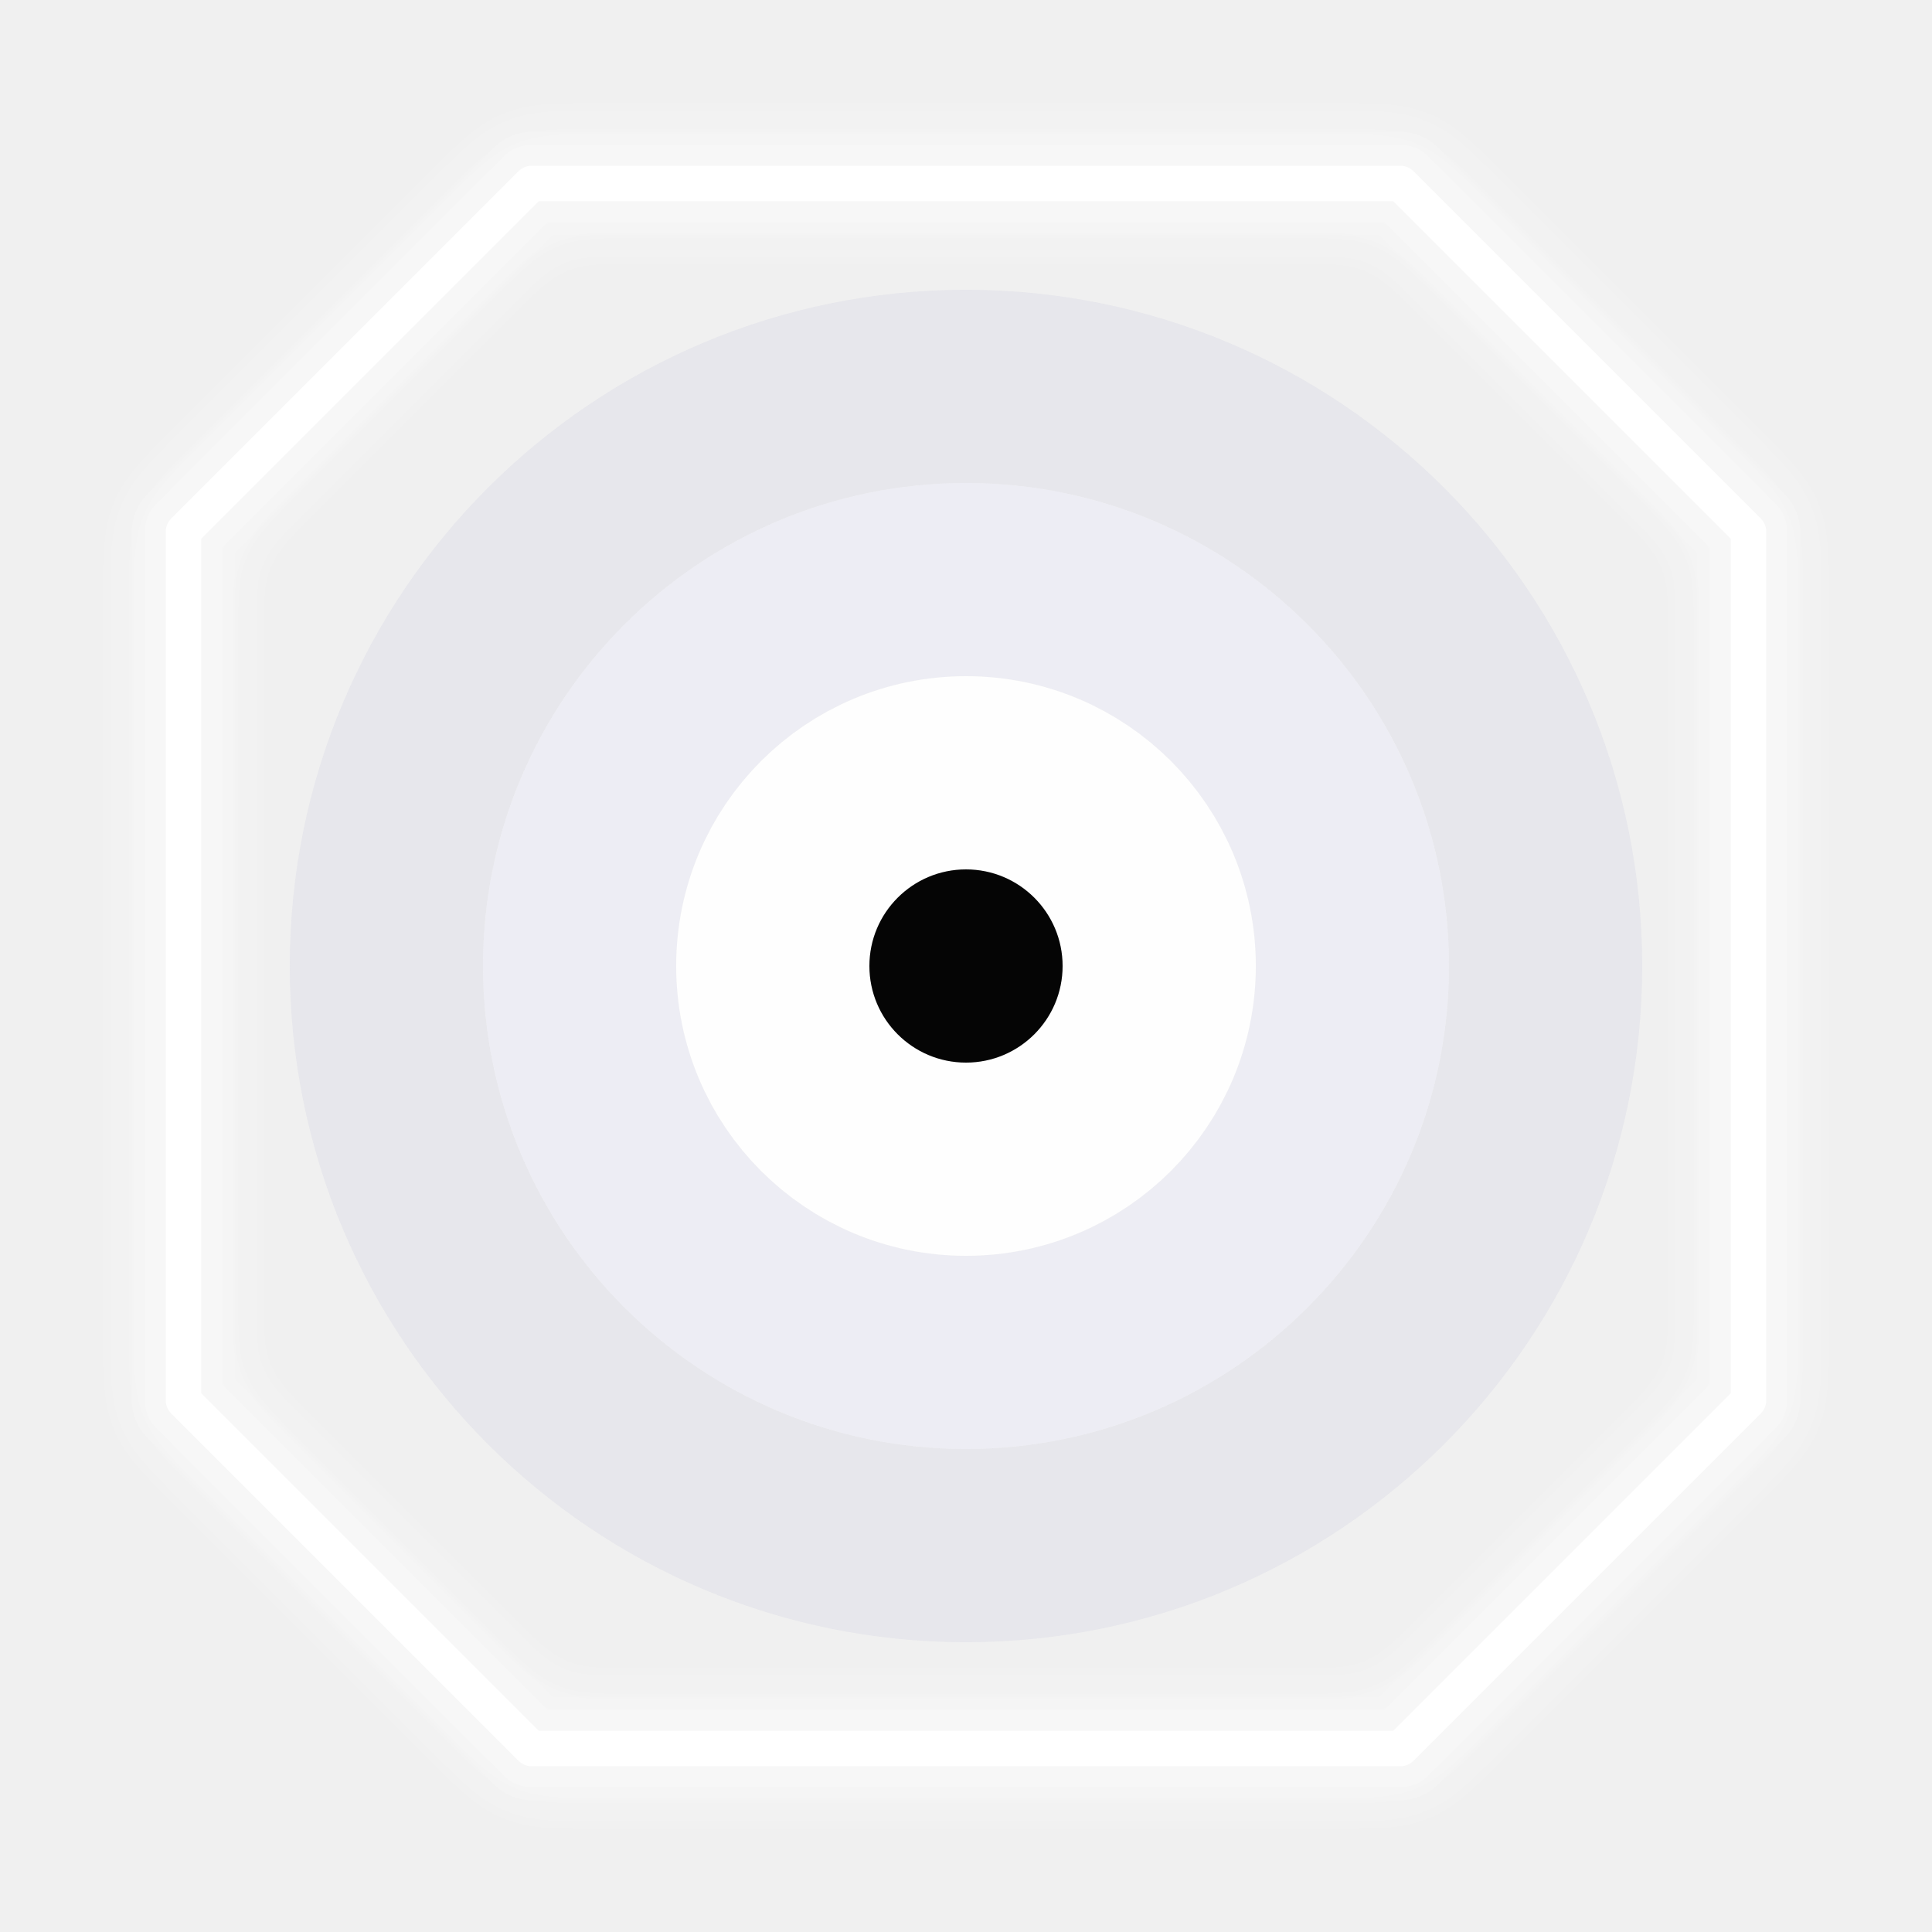
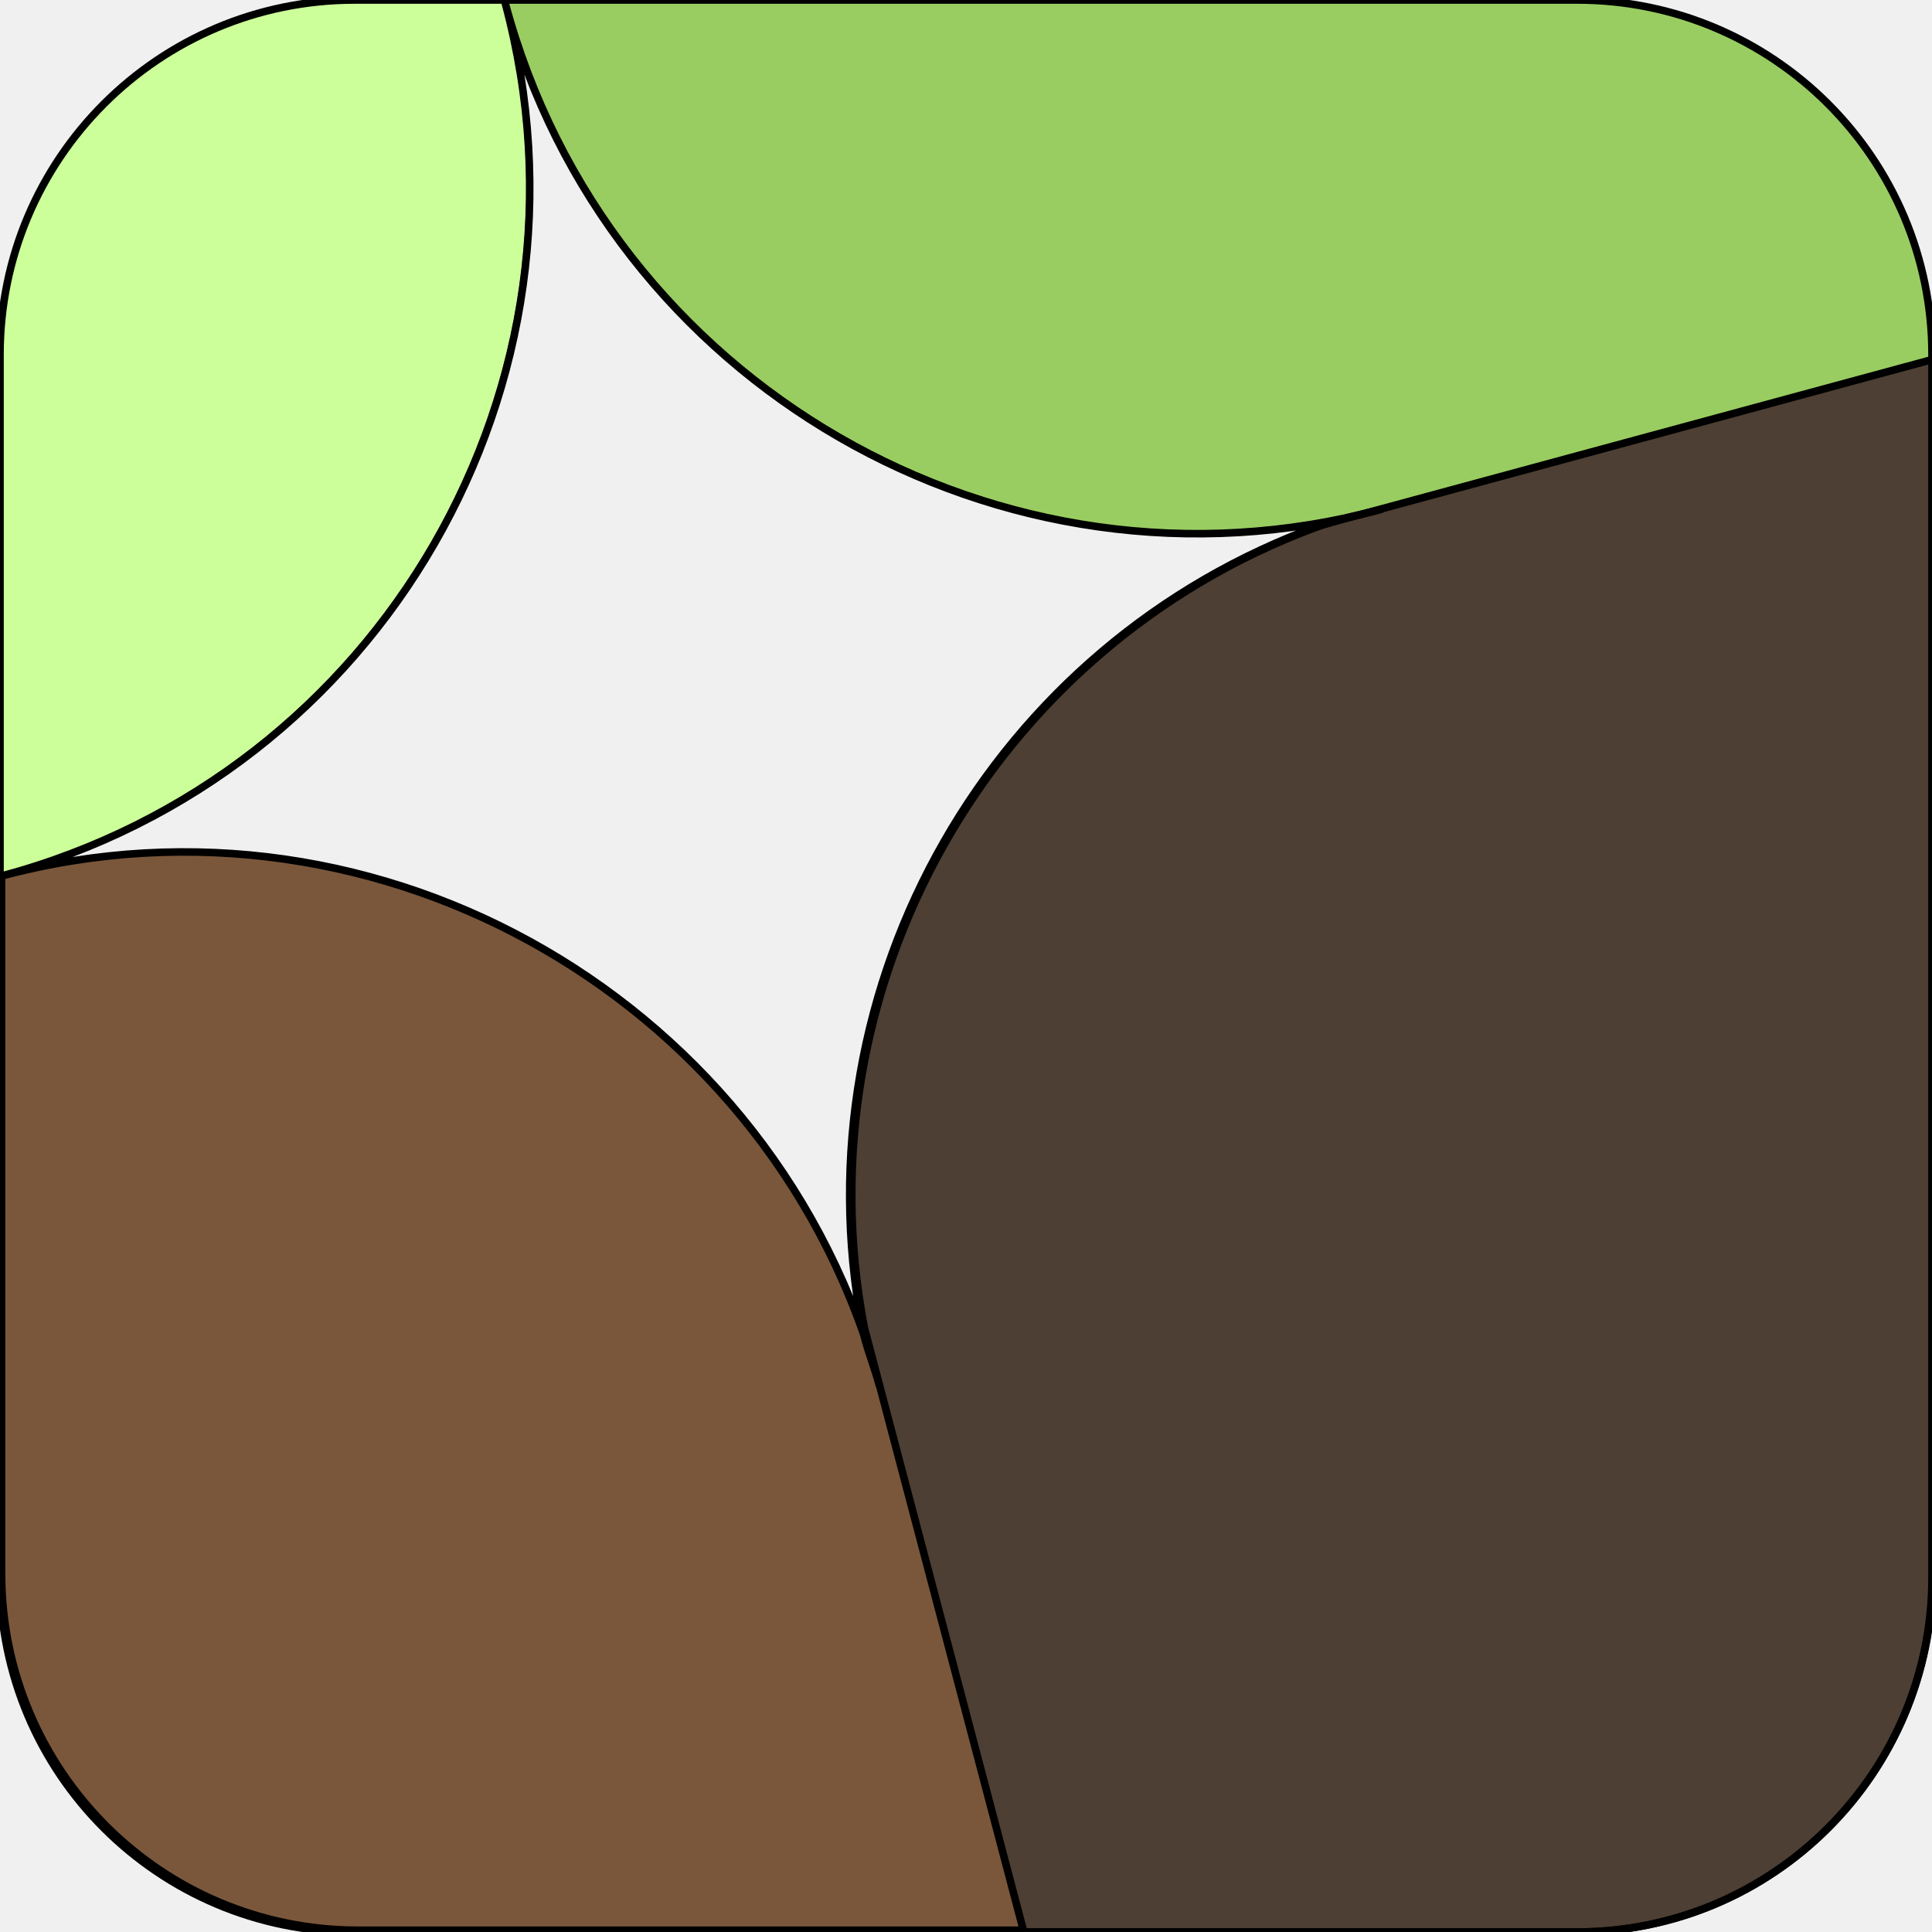
- <svg xmlns="http://www.w3.org/2000/svg" width="600" height="600" viewBox="0 0 600 600" style="background: #000000;">
+ <svg xmlns="http://www.w3.org/2000/svg" width="512" height="512" viewBox="0 0 512 512">
  <defs>
-     <filter id="glow" x="-50%" y="-50%" width="200%" height="200%">
-       <feGaussianBlur stdDeviation="9" result="coloredBlur" />
-       <feMerge>
-         <feMergeNode in="coloredBlur" />
-         <feMergeNode in="SourceGraphic" />
-       </feMerge>
-     </filter>
+     <mask id="background-cutout" maskUnits="userSpaceOnUse" x="0" y="0" width="512" height="512">
+       <rect width="512" height="512" fill="#fff" />
+       <path fill="#000" d="M366,135c-5.11,1.38-10.95,2.36-15.84,4.12c-87.15,31.24-138.98,121.66-121.66,212.73v0.03c0.87,4.6,3.27,10.52,4.5,15.12C206.01,266.28,101.13,205.17,0.38,232.16C101.13,205.17,160.9,101.62,133.9,0.87C160.9,101.62,265.25,161.99,366,135z" />
+     </mask>
  </defs>
-   <path d="M 57 165 L 165 57 L 435 57 L 543 165 L 543 435 L 435 543 L 165 543 L 57 435 Z" fill="none" stroke="#ffffff" stroke-width="32" stroke-linejoin="round" filter="url(#glow)" opacity="0.22" />
-   <path d="M 57 165 L 165 57 L 435 57 L 543 165 L 543 435 L 435 543 L 165 543 L 57 435 Z" fill="none" stroke="#ffffff" stroke-width="24" stroke-linejoin="round" filter="url(#glow)" opacity="0.35" />
-   <path d="M 57 165 L 165 57 L 435 57 L 543 165 L 543 435 L 435 543 L 165 543 L 57 435 Z" fill="none" stroke="#ffffff" stroke-width="11" stroke-linejoin="round" />
-   <g transform="translate(300 300)">
-     <circle r="180" fill="none" stroke="#d7d7e4" stroke-width="60" opacity="0.38" />
-     <circle r="120" fill="none" stroke="#ececf6" stroke-width="60" opacity="0.68" />
-     <circle r="60" fill="none" stroke="#ffffff" stroke-width="60" opacity="0.94" />
-     <circle r="30" fill="#050505" />
+   <g mask="url(#background-cutout)">
+     <path fill="#4D3F33" d="M512.16,95.25v322.29c0,52.18-42.3,94.48-94.46,94.48H271.33l-0.15-0.58l-42.14-159.66v-0.03c-17.14-90.25,33.59-179.88,119.34-211.88c1.55-0.58,3.12-1.07,4.72-1.5l158.69-43.01L512.16,95.25z" />
+     <path fill="#99CD61" d="M512.16,95.01c0,0-0.14,0.03-0.43,0.12c-8.44,2.25-141.41,37.73-146.01,38.94c-0.03,0.02-0.07,0.02-0.1,0.03c-0.02,0-0.02,0-0.02,0c-100.72,26.91-204.2-32.86-231.17-133.57H417.7C469.87,0.54,512.16,42.83,512.16,95.01z" />
+     <path fill="#7A573B" d="M511.74,95.13l0.05,0.22L353.1,138.37c-1.6,0.43-3.17,0.92-4.72,1.5c-85.75,32-136.49,121.63-119.34,211.88v0.03l42.14,159.66l-0.34,0.09H94.9c-52.18,0-94.48-42.3-94.48-94.48V231.57v-0.02C100.43,204.17,159.69,101.2,133.04,0.91l1.4-0.37c26.98,100.72,130.46,160.48,231.17,133.57c0,0,0,0,0.02,0c0.03-0.02,0.07-0.02,0.1-0.03C370.33,132.86,503.3,97.38,511.74,95.13z" />
+     <path fill="#CCFF99" d="M133.04,0.91c26.65,100.29-32.6,203.26-132.62,230.64c-0.34,0.09-0.66,0.19-1.01,0.27V95.01c0-52.18,42.31-94.48,94.48-94.48h39.04C132.97,0.65,133,0.79,133.04,0.91z" />
+   </g>
+   <g fill="none" stroke="#000" stroke-width="2" stroke-miterlimit="10">
+     <path d="M270.84,511.53H94.9c-52.18,0-94.48-42.3-94.48-94.48V231.57" />
+     <path d="M511.79,95.36l0.37-0.1v322.29c0,52.18-42.3,94.48-94.46,94.48H271.33l-0.15-0.58l-42.14-159.66v-0.03c-17.14-90.25,33.59-179.88,119.34-211.88c1.55-0.58,3.12-1.07,4.72-1.5L511.79,95.36z" />
+     <path stroke-linecap="round" stroke-linejoin="round" d="M366,135c-5.11,1.38-10.95,2.36-15.84,4.12c-87.15,31.24-138.98,121.66-121.66,212.73v0.03c0.87,4.6,3.27,10.52,4.5,15.12C206.01,266.28,101.13,205.17,0.38,232.16C101.13,205.17,160.9,101.62,133.9,0.87C160.9,101.62,265.25,161.99,366,135z" />
+     <path d="M418,512H94c-51.91,0-94-42.09-94-94V94C0,42.09,42.09,0,94,0h324c51.91,0,94,42.09,94,94v324C512,469.91,469.91,512,418,512z" />
  </g>
</svg>
